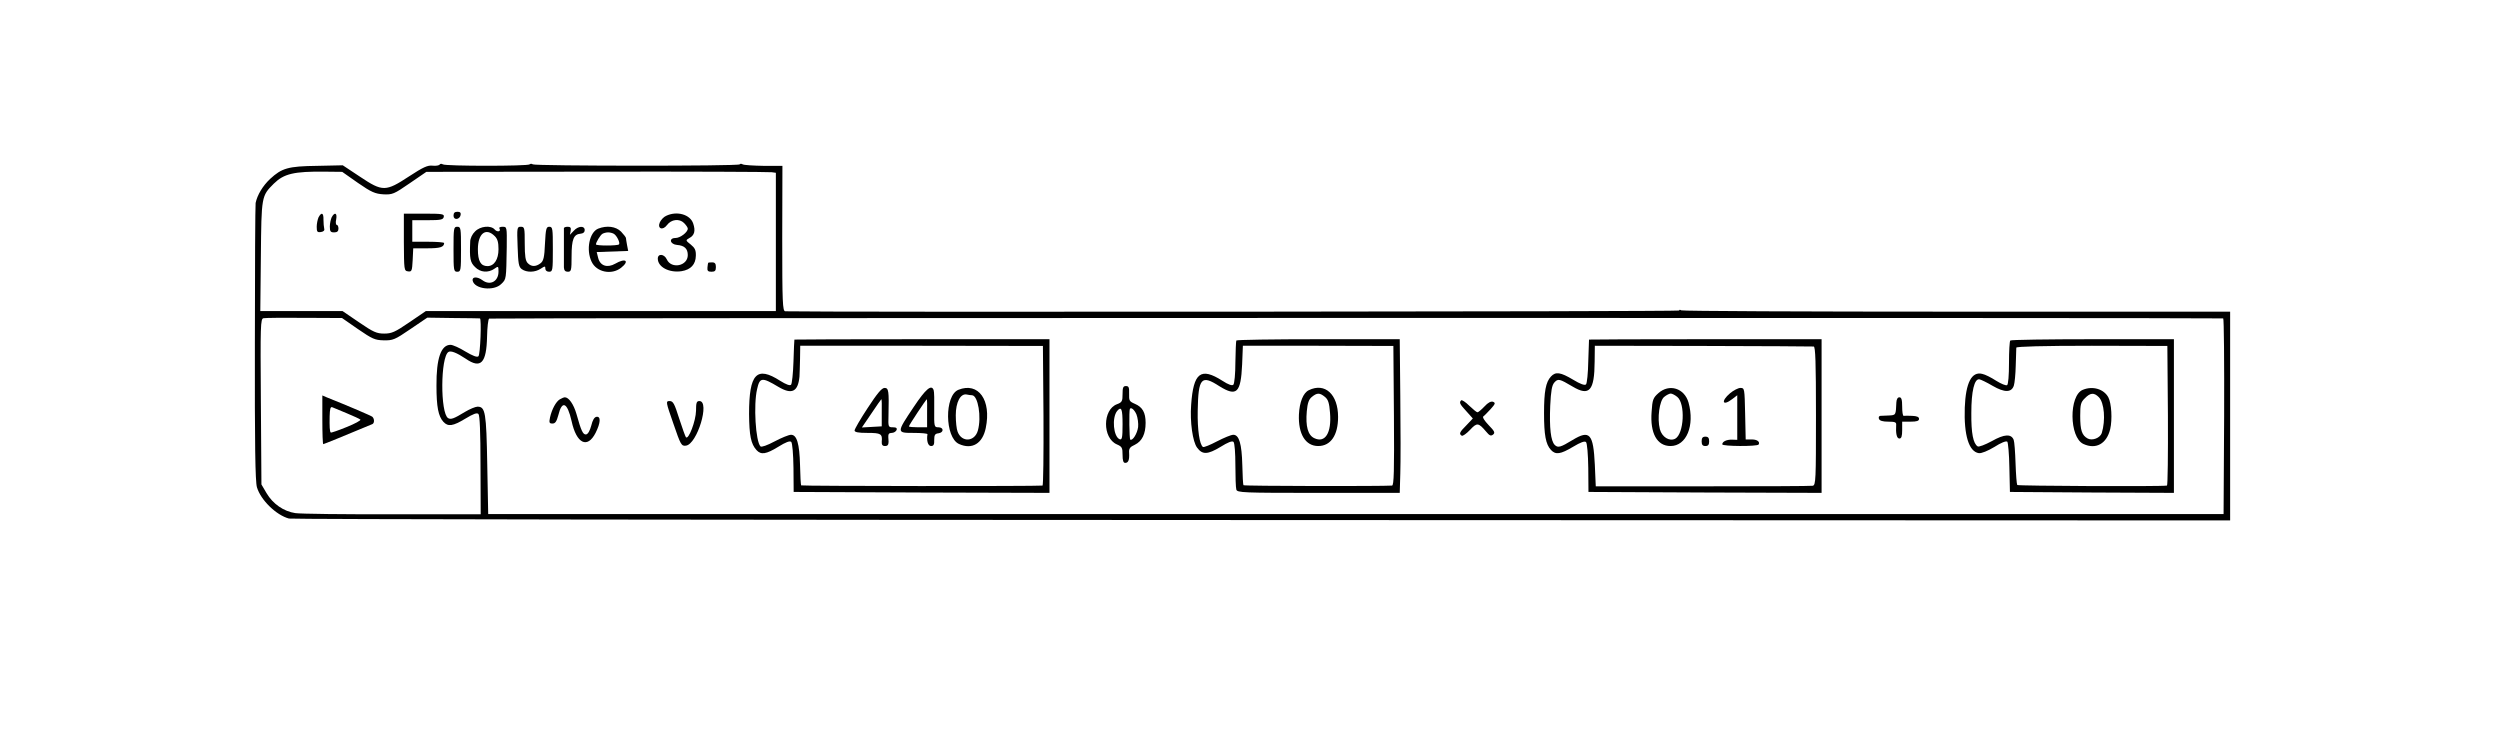
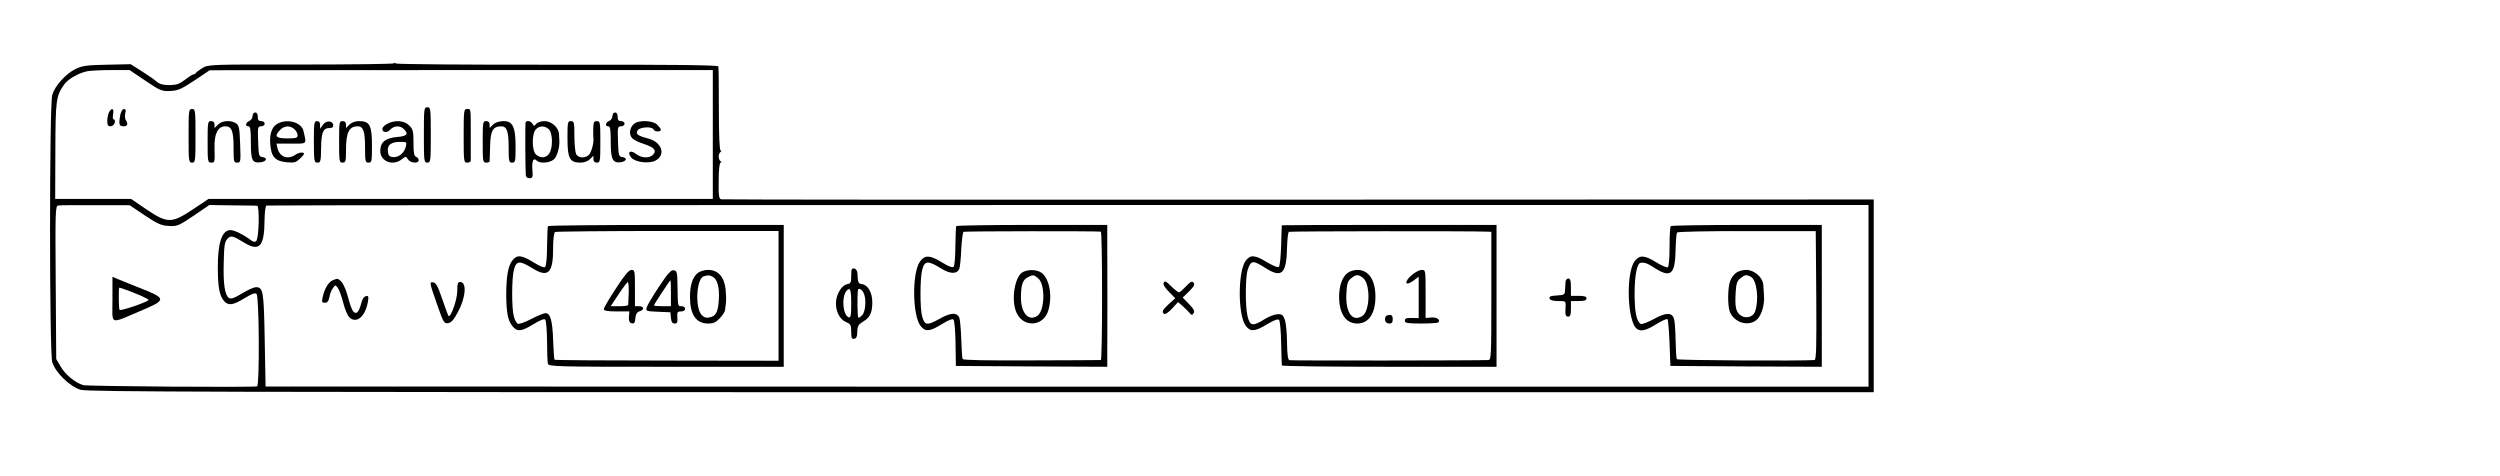
- <svg xmlns="http://www.w3.org/2000/svg" version="1.0" width="1334pt" height="391pt" viewBox="0 0 1334 391" preserveAspectRatio="xMidYMid meet">
-   <g transform="translate(0,391) scale(0.1,-0.1)" fill="#000000" stroke="none">
-     <path d="M2346 3032 c-3 -5 -20 -8 -38 -6 -26 3 -50 -8 -125 -57 -125 -82 -141 -83 -262 -2 l-92 61 -137 -3 c-155 -2 -188 -12 -251 -70 -39 -37 -68 -85 -77 -128 -2 -12 -4 -349 -4 -749 -1 -540 2 -738 11 -768 20 -68 103 -149 171 -167 13 -4 2348 -7 5191 -8 l5167 -2 0 557 0 557 -1459 0 c-802 0 -1463 3 -1470 7 -6 4 -11 4 -11 -1 0 -6 -4643 -9 -4770 -4 -14 1 -16 46 -16 389 l1 387 -100 0 c-55 1 -105 4 -112 8 -6 4 -14 4 -16 0 -6 -10 -1089 -9 -1104 0 -5 4 -13 4 -17 0 -9 -10 -449 -10 -463 0 -6 4 -14 4 -17 -1z m-436 -98 c72 -50 92 -58 136 -61 48 -2 56 1 140 59 l89 61 910 1 c501 1 920 -1 933 -3 l22 -3 0 -369 0 -369 -934 0 -934 0 -88 -60 c-76 -52 -94 -60 -134 -60 -40 0 -58 8 -134 60 l-88 60 -220 0 -219 0 3 293 c3 321 3 321 69 387 54 53 107 66 274 64 l91 -1 84 -59z m0 -780 c76 -52 90 -59 137 -60 49 -1 60 3 143 60 l90 61 138 -2 c75 0 140 -2 143 -2 9 -2 2 -192 -8 -202 -7 -7 -30 2 -69 25 -32 20 -68 36 -80 36 -51 0 -76 -73 -75 -218 0 -114 10 -163 37 -193 25 -27 51 -23 117 17 43 26 62 33 70 25 7 -7 11 -96 11 -273 l1 -262 -470 0 c-259 -1 -492 2 -519 6 -62 9 -120 49 -154 107 l-27 46 -3 442 c-3 410 -2 442 14 445 10 2 108 3 218 2 l201 -1 85 -59z m9953 57 c4 -1 6 -236 5 -523 l-3 -521 -4630 0 -4630 0 -5 264 c-5 279 -10 309 -52 309 -11 0 -42 -13 -67 -28 -59 -36 -75 -42 -90 -33 -42 26 -41 326 2 353 13 8 44 -4 92 -36 81 -56 111 -24 114 119 1 49 6 92 11 95 6 4 9221 5 9253 1z" />
-     <path d="M2420 2759 c0 -25 33 -22 38 4 2 12 -3 17 -17 17 -15 0 -21 -6 -21 -21z" />
-     <path d="M1700 2751 c-5 -11 -10 -34 -10 -51 0 -27 3 -31 23 -28 14 2 20 9 17 18 -2 8 -4 30 -4 48 1 36 -10 42 -26 13z" />
-     <path d="M1770 2751 c-5 -11 -10 -33 -10 -50 0 -26 4 -31 23 -31 16 0 23 6 23 20 0 11 -4 20 -9 20 -5 0 -7 14 -3 30 6 34 -8 40 -24 11z" />
-     <path d="M2155 2618 c1 -149 1 -153 22 -156 20 -3 22 2 25 60 l3 63 75 0 c68 0 89 6 90 28 0 4 -38 7 -85 7 l-85 0 0 58 0 57 82 0 c71 0 83 3 86 18 3 15 -7 17 -105 17 l-108 0 0 -152z" />
-     <path d="M3554 2758 c-12 -5 -27 -21 -33 -34 -15 -34 15 -46 38 -15 23 31 66 36 91 11 11 -11 20 -24 20 -30 0 -19 -40 -50 -66 -50 -37 0 -29 -34 9 -37 39 -3 57 -20 57 -54 0 -59 -88 -76 -112 -23 -14 30 -48 32 -48 4 0 -45 61 -77 127 -67 49 8 75 36 76 82 1 30 -5 42 -27 60 -28 22 -28 23 -9 34 29 15 35 39 22 78 -16 49 -88 69 -145 41z" />
-     <path d="M2420 2580 c0 -113 1 -120 20 -120 19 0 20 7 20 120 0 113 -1 120 -20 120 -19 0 -20 -7 -20 -120z" />
-     <path d="M2535 2675 c-15 -14 -26 -37 -26 -55 -4 -90 0 -110 26 -135 28 -29 70 -32 103 -9 21 15 22 14 22 -15 0 -53 -45 -77 -86 -46 -27 20 -56 19 -52 -2 9 -46 114 -58 153 -18 27 26 26 23 29 197 1 107 1 108 -22 108 -13 0 -21 -4 -17 -9 10 -17 -12 -21 -25 -6 -20 24 -77 19 -105 -10z m105 -25 c15 -15 20 -33 20 -70 0 -54 -23 -90 -59 -90 -36 0 -51 27 -51 90 0 84 42 118 90 70z" />
-     <path d="M2762 2594 c3 -91 6 -108 22 -120 26 -19 71 -18 101 2 23 15 25 15 25 0 0 -9 8 -16 20 -16 19 0 20 7 20 120 0 111 -1 120 -19 120 -16 0 -19 -10 -23 -90 -3 -74 -8 -93 -24 -105 -25 -19 -49 -19 -68 1 -12 12 -16 37 -16 105 0 84 -1 89 -21 89 -20 0 -21 -4 -17 -106z" />
-     <path d="M3009 2693 c0 -11 0 -182 0 -210 1 -16 7 -23 21 -23 18 0 20 7 20 83 0 90 11 117 48 120 14 1 22 8 22 19 0 25 -35 23 -59 -4 l-20 -21 4 21 c3 17 -1 22 -16 22 -10 0 -19 -3 -20 -7z" />
-     <path d="M3192 2690 c-47 -19 -66 -113 -35 -177 26 -55 106 -72 157 -32 47 37 24 54 -31 22 -42 -24 -80 -12 -91 30 l-8 32 84 3 84 3 -6 31 c-3 17 -6 34 -6 38 0 4 -12 19 -26 34 -28 28 -76 34 -122 16z m84 -28 c16 -10 34 -48 27 -56 -8 -8 -123 -8 -123 0 0 11 23 49 34 56 6 4 20 8 31 8 11 0 25 -4 31 -8z" />
-     <path d="M3779 2508 c-1 -2 -3 -13 -4 -25 -2 -18 3 -23 21 -23 19 0 24 5 24 25 0 18 -5 25 -20 25 -11 0 -21 -1 -21 -2z" />
-     <path d="M1720 1670 c0 -72 2 -130 5 -130 3 0 119 47 262 107 11 5 12 27 0 39 -5 5 -126 57 -244 104 l-23 10 0 -130z m130 35 c36 -15 69 -30 73 -34 4 -4 -29 -22 -74 -40 -44 -18 -82 -31 -84 -29 -6 6 -7 32 -6 87 1 38 4 52 14 48 6 -3 41 -17 77 -32z" />
-     <path d="M4239 2098 c-1 -2 -3 -54 -5 -117 -2 -63 -8 -119 -13 -124 -6 -6 -26 1 -58 21 -126 81 -166 38 -166 -177 1 -116 10 -160 40 -193 24 -26 51 -22 116 18 40 25 62 33 69 26 6 -6 11 -66 12 -139 l1 -128 683 -3 682 -2 0 410 0 410 -680 0 c-374 0 -681 -1 -681 -2z m1329 -406 c1 -205 -1 -372 -5 -373 -30 -4 -1286 -3 -1288 1 -2 3 -5 52 -6 108 -3 115 -17 162 -48 162 -12 0 -51 -16 -87 -35 -41 -22 -71 -32 -76 -27 -26 26 -38 223 -18 306 14 63 26 64 113 12 72 -43 105 -27 113 54 1 14 2 57 3 95 l1 70 648 0 647 -1 3 -372z" />
-     <path d="M4630 1733 c-39 -59 -70 -113 -70 -120 0 -9 19 -13 69 -13 72 0 80 -5 76 -47 -1 -16 4 -23 17 -23 18 0 22 8 18 48 -1 16 4 22 18 22 11 0 22 7 26 15 4 11 -2 15 -20 15 -24 0 -25 2 -23 63 3 132 1 147 -21 147 -15 0 -39 -29 -90 -107z m75 -25 l0 -73 -53 -3 -53 -3 51 75 c28 42 52 76 53 76 2 0 3 -33 2 -72z" />
-     <path d="M4876 1739 c-93 -139 -93 -139 0 -139 41 0 73 -3 73 -7 -6 -35 3 -63 19 -63 14 0 18 8 17 33 0 26 4 33 23 35 29 4 29 32 -1 32 -22 0 -23 3 -22 93 1 50 0 98 -3 105 -11 33 -42 7 -106 -89z m71 -34 l0 -75 -49 0 c-26 0 -48 2 -48 5 0 6 92 145 96 145 1 0 2 -34 1 -75z" />
-     <path d="M5114 1830 c-75 -30 -73 -254 3 -289 70 -32 126 2 143 85 31 149 -39 247 -146 204z m73 -29 c32 -2 51 -116 31 -188 -17 -61 -86 -65 -108 -7 -6 14 -10 54 -10 88 0 70 25 117 58 111 9 -2 22 -4 29 -4z" />
-     <path d="M6597 2093 c-2 -5 -4 -57 -5 -117 0 -60 -5 -113 -11 -119 -6 -6 -26 0 -58 21 -116 74 -155 44 -167 -128 -7 -90 8 -198 32 -229 28 -38 56 -37 124 4 40 25 63 34 70 27 6 -6 10 -60 10 -124 0 -62 2 -121 5 -130 4 -17 33 -18 438 -18 l434 0 3 103 c2 56 2 240 0 410 l-3 307 -434 0 c-238 0 -436 -3 -438 -7z m841 -401 c2 -294 0 -372 -10 -373 -50 -4 -791 -3 -793 2 -2 3 -5 51 -6 107 -3 114 -17 162 -48 162 -12 0 -50 -16 -87 -35 -36 -19 -70 -33 -75 -30 -18 12 -30 91 -28 193 3 176 19 194 116 131 92 -57 114 -36 121 116 l4 100 402 0 401 -1 3 -372z" />
-     <path d="M6984 1828 c-30 -14 -50 -64 -53 -131 -4 -103 35 -167 103 -167 67 0 106 58 106 155 0 121 -70 185 -156 143z m86 -36 c17 -14 23 -32 27 -85 9 -107 -26 -163 -84 -135 -34 16 -47 63 -40 143 4 45 11 64 27 77 28 23 42 23 70 0z" />
-     <path d="M8479 2098 c0 -2 -2 -54 -4 -116 -1 -63 -7 -118 -12 -123 -7 -7 -31 2 -69 25 -67 40 -93 44 -118 17 -28 -30 -37 -80 -37 -196 0 -116 9 -166 37 -196 25 -27 51 -23 118 17 40 24 62 32 69 25 6 -6 11 -67 12 -138 l1 -128 622 -3 622 -2 0 410 0 410 -620 0 c-341 0 -620 -1 -621 -2z m1199 -37 c9 -1 12 -82 12 -370 0 -343 -1 -369 -17 -373 -10 -2 -274 -3 -588 -3 l-570 0 -5 115 c-8 166 -27 188 -119 132 -64 -39 -78 -43 -95 -26 -21 21 -29 90 -24 209 4 81 9 109 22 124 20 22 27 20 98 -22 89 -53 116 -22 117 133 l1 85 578 -1 c317 -1 583 -2 590 -3z" />
-     <path d="M8849 1812 c-28 -25 -32 -35 -36 -99 -9 -115 29 -183 101 -183 85 0 130 109 96 232 -22 77 -103 102 -161 50z m101 -20 c44 -36 36 -197 -11 -223 -31 -16 -71 9 -82 51 -15 58 -2 152 23 172 12 10 28 18 35 18 7 0 23 -8 35 -18z" />
-     <path d="M9232 1812 c-51 -43 -41 -72 12 -31 l26 20 0 -119 0 -119 -27 1 c-29 1 -53 -10 -53 -25 0 -11 187 -12 194 -1 9 15 -9 28 -39 27 l-30 0 -3 138 c-3 134 -3 137 -25 137 -12 0 -37 -13 -55 -28z" />
-     <path d="M9080 1555 c0 -18 5 -25 20 -25 15 0 20 7 20 25 0 18 -5 25 -20 25 -15 0 -20 -7 -20 -25z" />
-     <path d="M10727 2093 c-4 -3 -7 -57 -7 -119 0 -67 -4 -115 -10 -119 -6 -4 -32 7 -58 23 -26 17 -59 34 -75 37 -56 14 -88 -47 -93 -180 -5 -148 22 -235 75 -243 14 -2 48 12 83 33 34 22 63 34 69 28 4 -4 10 -67 11 -138 l3 -130 438 -3 437 -2 0 410 0 410 -433 0 c-239 0 -437 -3 -440 -7z m841 -401 c1 -205 -1 -373 -5 -373 -37 -6 -796 -2 -799 3 -3 4 -7 56 -9 115 -2 60 -6 116 -10 126 -13 33 -50 31 -117 -7 -35 -19 -69 -32 -75 -28 -24 15 -35 70 -34 178 0 116 16 184 43 180 7 -1 39 -16 71 -35 64 -37 101 -36 113 2 4 12 9 60 10 107 1 47 3 90 3 95 1 6 142 10 403 10 l403 -1 3 -372z" />
-     <path d="M11114 1830 c-75 -30 -73 -254 3 -289 67 -31 124 1 143 79 12 52 7 138 -10 170 -24 44 -83 62 -136 40z m85 -39 c30 -30 37 -124 16 -192 -9 -26 -50 -42 -75 -29 -31 17 -40 44 -40 120 0 62 3 74 25 95 29 30 49 31 74 6z" />
-     <path d="M5990 1807 c0 -38 -3 -44 -30 -54 -77 -29 -78 -180 -1 -214 28 -12 31 -18 31 -56 0 -30 4 -43 14 -43 17 0 23 16 21 53 -2 23 4 32 31 44 38 19 57 57 57 117 0 55 -17 84 -57 101 -30 13 -32 17 -31 54 1 34 -2 41 -17 41 -15 0 -18 -8 -18 -43z m0 -162 c0 -70 -3 -83 -15 -79 -34 13 -43 115 -14 151 23 27 29 11 29 -72z m74 54 c7 -18 11 -48 9 -68 -5 -35 -29 -74 -42 -67 -5 4 -7 154 -2 164 6 11 24 -4 35 -29z" />
-     <path d="M2987 1779 c-20 -12 -42 -52 -52 -96 -6 -28 -4 -33 13 -33 15 0 22 11 31 44 20 82 48 70 71 -31 26 -120 84 -149 128 -63 27 54 29 89 5 86 -12 -2 -21 -18 -28 -47 -7 -26 -17 -45 -27 -47 -17 -3 -27 19 -52 109 -15 52 -41 89 -62 89 -5 0 -17 -5 -27 -11z" />
-     <path d="M10119 1763 c-3 -68 -2 -68 -39 -70 -19 -1 -40 -2 -47 -2 -7 -1 -10 -8 -7 -16 4 -10 20 -15 50 -15 36 0 43 -3 42 -17 -3 -46 3 -73 17 -73 11 0 15 12 15 45 l0 45 45 0 c33 0 45 4 45 15 0 10 -11 15 -37 16 -21 1 -41 1 -45 0 -5 0 -8 22 -8 49 0 38 -4 50 -15 50 -9 0 -15 -10 -16 -27z" />
-     <path d="M7797 1774 c-12 -12 -8 -20 28 -59 l34 -38 -34 -36 c-37 -37 -41 -46 -25 -56 5 -3 25 11 44 31 37 40 45 39 85 -8 19 -23 26 -26 38 -17 12 10 8 18 -24 51 -22 23 -34 42 -28 46 6 4 23 22 39 39 25 28 27 33 13 39 -11 4 -27 -4 -46 -25 -16 -17 -33 -31 -37 -31 -5 0 -24 16 -44 35 -20 20 -39 32 -43 29z" />
-     <path d="M3593 1650 c39 -114 43 -121 67 -118 60 7 130 238 72 238 -15 0 -18 -9 -18 -52 -1 -54 -40 -157 -54 -141 -3 4 -20 50 -36 100 -25 79 -32 93 -51 93 -21 0 -21 -3 20 -120z" />
+ <svg xmlns="http://www.w3.org/2000/svg" version="1.0" width="1445pt" height="275pt" viewBox="0 0 1445 275" preserveAspectRatio="xMidYMid meet">
+   <g transform="translate(0,275) scale(0.1,-0.1)" fill="#000000" stroke="none">
+     <path d="M2277 2384 c-4 -4 -247 -7 -539 -7 -524 1 -534 0 -568 -20 -19 -12 -36 -25 -38 -29 -2 -4 -8 -8 -14 -8 -6 0 -27 -14 -49 -31 -31 -24 -48 -30 -89 -31 -37 0 -58 6 -73 19 -12 11 -51 38 -87 61 l-65 41 -136 -3 c-117 -2 -143 -6 -183 -25 -56 -28 -118 -96 -134 -149 -17 -57 -17 -1487 0 -1545 18 -60 101 -141 164 -160 42 -12 781 -14 5206 -14 l5158 0 0 557 0 557 -3322 -1 c-1828 -1 -3330 0 -3339 2 -14 3 -16 20 -15 108 0 63 5 104 11 104 7 0 6 3 0 8 -6 4 -11 16 -11 27 0 11 5 23 11 27 6 5 6 8 0 8 -6 0 -10 86 -10 238 0 130 -1 242 -3 248 -2 8 -260 11 -933 10 -511 -1 -930 3 -932 7 -1 5 -6 5 -10 1z m-1436 -101 c85 -57 94 -61 142 -59 45 2 64 10 141 61 l88 59 1454 1 1454 0 0 -372 0 -373 -1457 0 -1458 0 -90 -60 c-123 -82 -147 -82 -269 0 l-88 60 -219 0 -220 0 1 280 c1 296 4 315 52 383 23 32 88 68 137 76 19 3 80 6 137 6 l103 0 92 -62z m-4 -778 c75 -50 96 -59 139 -61 48 -3 57 1 143 59 l91 62 133 -2 c72 0 137 -2 143 -2 15 -1 11 -188 -5 -204 -8 -8 -18 -6 -38 10 -41 30 -89 53 -111 53 -49 0 -74 -74 -73 -217 0 -114 10 -164 37 -194 25 -27 51 -23 117 17 44 27 62 33 70 25 15 -15 18 -529 3 -534 -22 -7 -982 0 -1006 7 -46 15 -101 59 -128 105 l-27 46 -3 442 c-3 411 -2 442 14 445 10 2 106 3 215 2 l198 0 88 -59z m9963 -465 l0 -525 -4632 0 -4633 1 -5 270 c-5 284 -9 304 -51 304 -10 0 -40 -13 -66 -28 -60 -36 -77 -42 -90 -34 -23 16 -33 79 -30 197 2 103 5 126 20 143 21 23 31 21 99 -21 88 -53 116 -22 117 130 1 45 5 83 11 85 5 2 2091 3 4635 3 l4625 0 0 -525z" />
+     <path d="M2450 1970 c0 -153 1 -160 20 -160 19 0 20 7 20 160 0 153 -1 160 -20 160 -19 0 -20 -7 -20 -160z" />
+     <path d="M630 2101 c-5 -11 -10 -33 -10 -50 0 -24 4 -31 19 -31 10 0 21 9 24 20 3 11 0 20 -5 20 -6 0 -8 12 -4 30 6 34 -8 40 -24 11z" />
+     <path d="M696 2089 c-11 -57 -8 -69 18 -69 24 0 28 13 12 38 -4 7 -5 24 -2 38 5 17 2 24 -8 24 -7 0 -16 -14 -20 -31z" />
+     <path d="M1090 1965 c0 -148 1 -155 20 -155 19 0 20 7 20 155 0 148 -1 155 -20 155 -19 0 -20 -7 -20 -155z" />
+     <path d="M2680 1965 c0 -148 1 -155 20 -155 11 0 20 5 21 10 0 6 0 66 0 135 0 175 2 165 -21 165 -19 0 -20 -7 -20 -155z" />
+     <path d="M1460 2080 c0 -11 -8 -24 -17 -28 -23 -9 -28 -32 -8 -32 12 0 15 -17 15 -94 0 -103 8 -120 56 -114 34 4 43 25 12 30 -22 3 -23 8 -26 91 -3 82 -2 87 18 87 11 0 20 7 20 15 0 8 -9 15 -20 15 -15 0 -20 7 -20 25 0 16 -6 25 -15 25 -8 0 -15 -9 -15 -20z" />
+     <path d="M3540 2080 c0 -11 -8 -24 -17 -28 -23 -9 -28 -32 -8 -32 12 0 15 -16 15 -88 0 -102 11 -125 55 -120 35 4 45 25 13 30 -22 3 -23 8 -26 91 -3 82 -2 87 18 87 11 0 20 7 20 15 0 8 -9 15 -20 15 -15 0 -20 7 -20 25 0 16 -6 25 -15 25 -8 0 -15 -9 -15 -20z" />
+     <path d="M1200 1930 c0 -113 1 -120 20 -120 22 0 22 0 20 87 -2 80 19 122 62 123 37 0 48 -27 48 -121 0 -84 1 -89 21 -89 20 0 21 4 17 106 -3 91 -6 108 -22 120 -29 21 -82 18 -106 -6 l-20 -20 0 20 c0 13 -7 20 -20 20 -19 0 -20 -7 -20 -120z" />
+     <path d="M1614 2040 c-39 -15 -57 -57 -52 -122 6 -75 27 -99 96 -106 45 -4 53 -1 79 24 24 24 25 29 11 32 -10 2 -28 -4 -40 -12 -44 -31 -91 -14 -104 37 l-6 27 85 0 c95 0 89 -7 71 73 -10 46 -82 71 -140 47z m88 -37 c10 -9 18 -24 18 -35 0 -15 -8 -18 -60 -18 -66 0 -77 13 -40 50 24 24 57 26 82 3z" />
+     <path d="M1814 1930 c1 -113 2 -120 21 -120 18 0 20 7 21 85 1 91 12 115 49 115 16 0 22 5 21 18 -4 26 -42 27 -60 0 l-16 -22 0 22 c0 15 -6 22 -18 22 -16 0 -18 -11 -18 -120z" />
+     <path d="M1960 1930 c0 -113 1 -120 20 -120 18 0 20 7 20 76 0 98 18 134 67 134 33 0 43 -29 43 -124 0 -79 2 -86 20 -86 19 0 20 7 20 100 0 116 -13 140 -75 140 -22 0 -43 -8 -55 -20 l-20 -20 0 20 c0 13 -7 20 -20 20 -19 0 -20 -7 -20 -120z" />
+     <path d="M2238 2034 c-16 -8 -28 -21 -28 -28 0 -23 27 -26 46 -5 21 23 57 25 78 3 30 -29 19 -41 -40 -46 -66 -6 -95 -29 -96 -78 -2 -62 72 -92 124 -51 24 19 24 19 36 0 14 -22 62 -26 62 -5 0 8 -7 16 -15 20 -12 4 -15 23 -15 81 0 67 -3 79 -25 100 -28 29 -84 33 -127 9z m108 -131 c-9 -37 -43 -65 -75 -61 -20 2 -27 9 -29 33 -5 37 19 55 71 55 38 0 39 -1 33 -27z" />
+     <path d="M2790 1930 c0 -113 1 -120 20 -120 11 0 20 3 20 8 0 4 2 44 3 89 2 89 16 112 64 113 33 0 43 -29 43 -124 0 -79 2 -86 20 -86 19 0 20 7 20 91 0 86 -9 125 -34 141 -22 15 -76 8 -96 -12 l-20 -20 0 20 c0 13 -7 20 -20 20 -19 0 -20 -7 -20 -120z" />
+     <path d="M3038 2043 c-3 -7 -2 -254 1 -305 1 -11 9 -18 21 -18 19 0 21 5 17 51 -3 51 6 70 26 50 16 -16 69 -14 95 5 20 13 38 71 35 112 0 6 -1 23 -2 37 -2 38 -43 75 -84 75 -19 0 -40 -7 -48 -16 -11 -14 -13 -14 -21 0 -9 17 -34 22 -40 9z m134 -40 c23 -21 25 -109 2 -141 -18 -26 -50 -28 -76 -5 -24 22 -25 118 -1 145 20 22 51 23 75 1z" />
+     <path d="M3280 1950 c0 -116 13 -140 75 -140 22 0 43 8 55 20 l20 20 0 -20 c0 -13 7 -20 20 -20 19 0 20 7 20 120 0 113 -1 120 -20 120 -17 0 -20 -7 -21 -42 -1 -24 0 -49 1 -57 3 -27 -11 -80 -26 -96 -21 -21 -61 -19 -74 4 -5 11 -10 58 -10 105 0 79 -2 86 -20 86 -19 0 -20 -7 -20 -100z" />
+     <path d="M3680 2043 c-39 -16 -52 -69 -22 -95 9 -9 40 -23 69 -32 56 -19 70 -37 47 -61 -21 -21 -66 -19 -96 4 -33 27 -56 13 -30 -19 22 -28 103 -38 141 -18 61 32 37 106 -41 127 -62 16 -76 26 -62 48 13 20 86 23 92 4 4 -13 42 -15 42 -1 0 5 -10 18 -22 30 -21 20 -82 26 -118 13z" />
+     <path d="M650 1019 c0 -152 -21 -143 160 -67 153 64 154 72 5 131 -49 19 -107 43 -127 51 l-38 16 0 -131z m164 22 c27 -12 47 -23 45 -25 -15 -15 -163 -65 -168 -57 -5 7 -6 118 -2 128 1 3 69 -22 125 -46z" />
+     <path d="M3167 1443 c-2 -5 -4 -57 -5 -117 0 -60 -5 -113 -11 -119 -6 -6 -30 4 -68 27 -69 43 -95 45 -122 10 -24 -31 -35 -92 -35 -199 1 -101 9 -146 35 -179 27 -35 53 -33 122 10 38 23 62 33 68 27 6 -6 10 -61 11 -124 0 -63 2 -122 5 -131 4 -17 45 -18 684 -18 l679 0 0 410 0 410 -679 0 c-374 0 -682 -3 -684 -7z m1333 -403 l0 -375 -645 1 c-354 0 -647 2 -650 5 -2 3 -6 54 -8 115 -4 112 -16 154 -44 154 -9 0 -47 -15 -83 -34 -37 -20 -71 -31 -78 -27 -7 4 -17 23 -22 42 -13 45 -13 224 1 272 14 51 33 52 109 5 89 -55 118 -26 117 121 0 47 5 86 11 90 5 3 299 6 651 6 l641 0 0 -375z" />
+     <path d="M3560 1083 c-39 -59 -70 -113 -70 -120 0 -9 21 -13 74 -13 l74 0 -3 -31 c-2 -19 3 -33 12 -36 18 -7 24 -1 26 33 2 18 9 30 22 34 30 8 29 30 0 30 l-25 0 0 105 c0 99 -1 105 -20 105 -15 0 -39 -29 -90 -107z m74 -25 c-1 -35 -3 -66 -3 -70 -1 -5 -24 -8 -51 -8 l-50 0 46 70 c26 39 50 70 53 70 3 0 6 -28 5 -62z" />
+     <path d="M3809 1093 c-36 -54 -68 -108 -71 -120 -6 -21 -3 -22 66 -25 l71 -3 3 -32 c2 -24 8 -33 22 -33 14 0 17 7 15 35 -2 31 1 35 22 35 14 0 23 6 23 15 0 8 -9 15 -20 15 -23 0 -22 -3 -24 115 -1 83 -3 90 -22 93 -16 2 -34 -18 -85 -95z m69 -38 l0 -75 -49 0 c-27 0 -49 2 -49 5 0 6 92 145 95 145 2 0 3 -34 3 -75z" />
+     <path d="M4033 1172 c-30 -24 -44 -67 -45 -137 0 -103 35 -155 105 -155 31 0 45 7 68 31 16 17 30 39 30 48 1 9 3 27 5 41 2 14 1 49 -2 79 -8 71 -44 111 -101 111 -21 0 -48 -8 -60 -18z m87 -22 c26 -14 39 -60 35 -129 -4 -73 -16 -97 -51 -105 -20 -5 -33 -2 -48 13 -40 40 -31 213 12 224 28 8 33 7 52 -3z" />
+     <path d="M5527 1443 c-2 -5 -4 -57 -5 -117 0 -60 -5 -113 -10 -118 -7 -7 -31 3 -70 27 -68 41 -96 42 -124 4 -47 -63 -45 -312 3 -373 27 -35 53 -33 122 10 37 23 62 33 68 27 6 -6 11 -68 12 -139 l2 -129 438 -3 437 -2 0 32 c1 42 1 618 0 716 l0 72 -434 0 c-239 0 -437 -3 -439 -7z m836 -32 c4 -1 7 -167 7 -371 0 -203 -3 -370 -7 -371 -5 0 -185 -2 -402 -2 -258 -1 -395 1 -397 8 -3 6 -6 57 -8 115 -2 58 -7 113 -11 123 -14 33 -50 31 -117 -7 -70 -39 -83 -37 -98 15 -13 45 -13 224 1 272 14 51 33 52 109 5 53 -33 92 -33 105 -1 4 10 9 61 11 113 3 52 9 97 13 100 7 4 763 5 794 1z" />
+     <path d="M5913 1178 c-47 -23 -70 -158 -39 -232 39 -93 159 -85 186 12 24 86 5 183 -41 216 -26 18 -73 20 -106 4z m87 -36 c43 -35 40 -189 -5 -218 -52 -34 -96 20 -94 113 1 68 11 96 39 110 32 16 34 16 60 -5z" />
+     <path d="M7409 1448 c-1 -2 -2 -54 -4 -116 -2 -63 -7 -118 -13 -124 -6 -6 -30 4 -68 26 -70 43 -96 45 -123 10 -47 -60 -47 -318 0 -378 27 -35 53 -33 123 10 39 23 62 32 69 25 5 -5 11 -65 12 -133 2 -68 3 -126 4 -130 1 -5 280 -8 621 -8 l620 0 0 410 0 410 -620 0 c-341 0 -620 -1 -621 -2z m1189 -37 l22 -1 0 -370 c0 -345 -1 -370 -17 -371 -56 -3 -1140 -4 -1150 -1 -9 3 -13 33 -14 101 0 53 -6 112 -12 131 -11 30 -17 35 -43 34 -17 -1 -48 -13 -70 -26 -74 -47 -90 -44 -104 18 -13 56 -12 225 2 265 19 56 29 57 107 7 89 -56 117 -29 120 117 1 49 6 92 11 95 6 4 1064 5 1148 1z" />
+     <path d="M7791 1174 c-32 -23 -51 -74 -51 -139 0 -97 39 -155 105 -155 66 0 105 58 105 155 0 97 -39 155 -105 155 -17 0 -41 -7 -54 -16z m88 -31 c43 -36 40 -190 -4 -219 -58 -38 -99 20 -93 129 3 58 8 73 27 88 29 24 43 24 70 2z" />
+     <path d="M8162 1162 c-51 -43 -41 -72 12 -31 l26 20 0 -120 0 -120 -27 1 c-46 1 -53 -1 -53 -17 0 -12 17 -15 93 -15 52 0 96 3 100 6 15 15 -7 31 -38 29 l-35 -3 0 139 c0 138 0 139 -22 139 -13 0 -38 -13 -56 -28z" />
+     <path d="M8008 918 c-8 -21 2 -38 23 -38 14 0 19 7 19 25 0 18 -5 25 -19 25 -10 0 -21 -6 -23 -12z" />
+     <path d="M9657 1443 c-4 -3 -7 -57 -7 -119 0 -65 -4 -115 -10 -119 -6 -3 -37 10 -69 30 -66 41 -95 42 -123 5 -52 -71 -42 -356 15 -392 23 -15 52 -8 110 28 32 20 61 33 65 29 4 -4 9 -66 12 -138 l5 -132 438 -3 437 -2 0 410 0 410 -433 0 c-239 0 -437 -3 -440 -7z m841 -401 c2 -294 0 -372 -10 -373 -82 -6 -791 -2 -796 5 -3 5 -6 55 -7 110 -1 56 -5 111 -9 123 -12 38 -46 38 -117 -1 -35 -19 -69 -32 -76 -28 -24 15 -35 69 -35 174 0 107 14 177 35 179 25 3 39 -3 84 -32 91 -57 115 -34 118 107 1 50 5 95 8 100 3 5 184 9 404 8 l398 0 3 -372z" />
+     <path d="M10033 1172 c-12 -9 -27 -30 -33 -47 -14 -38 -15 -141 -2 -176 25 -63 105 -88 154 -49 28 22 48 86 44 140 -1 19 -3 48 -4 63 -3 44 -52 87 -99 87 -21 0 -48 -8 -60 -18z m87 -22 c34 -18 48 -128 25 -199 -10 -32 -52 -45 -81 -26 -30 19 -37 49 -32 132 3 54 8 69 27 84 27 22 35 23 61 9z" />
+     <path d="M4920 1156 c0 -38 -3 -45 -21 -48 -30 -4 -59 -47 -66 -94 -7 -55 17 -108 56 -125 28 -12 31 -18 31 -57 0 -36 3 -43 17 -40 13 2 18 13 18 41 1 31 6 41 32 57 42 25 54 50 55 112 0 57 -25 101 -61 106 -20 3 -23 9 -25 62 -1 15 -8 26 -18 28 -15 3 -18 -4 -18 -42z m0 -161 c0 -70 -3 -83 -15 -79 -33 13 -42 115 -13 152 22 26 28 9 28 -73z m71 63 c17 -31 13 -107 -7 -129 -9 -10 -19 -17 -23 -15 -5 3 -7 127 -2 159 2 15 21 6 32 -15z" />
+     <path d="M1923 1130 c-24 -10 -47 -48 -58 -97 -6 -29 -4 -33 13 -33 14 0 21 9 26 33 3 19 13 42 21 53 13 18 14 18 27 1 8 -10 22 -49 32 -87 9 -37 25 -75 36 -85 41 -37 90 4 106 88 6 34 4 39 -11 35 -12 -2 -22 -18 -29 -48 -7 -27 -17 -46 -27 -48 -18 -3 -28 18 -53 109 -9 30 -24 63 -34 72 -21 19 -19 19 -49 7z" />
+     <path d="M9049 1123 c-1 -10 -2 -31 -3 -48 -1 -28 -3 -30 -48 -33 -36 -2 -46 -6 -41 -18 3 -9 20 -14 49 -14 44 0 45 0 43 -32 -3 -50 0 -58 16 -58 11 0 15 12 15 45 l0 45 45 0 c33 0 45 4 45 15 0 11 -12 15 -45 15 l-45 0 0 50 c0 38 -4 50 -15 50 -8 0 -15 -8 -16 -17z" />
+     <path d="M6726 1115 c-4 -10 7 -28 31 -52 l36 -37 -37 -33 c-37 -34 -43 -47 -26 -58 5 -3 26 11 45 32 l34 37 28 -24 c15 -14 33 -32 40 -40 11 -13 14 -13 22 0 8 11 1 24 -26 52 l-37 38 37 36 c28 28 34 40 26 50 -9 11 -18 6 -44 -21 -18 -19 -36 -35 -41 -35 -4 0 -25 16 -45 36 -30 29 -37 33 -43 19z" />
+     <path d="M2523 1000 c39 -113 43 -121 66 -118 18 2 33 18 56 61 47 85 55 177 15 177 -14 0 -17 -9 -17 -52 0 -50 -38 -157 -51 -144 -2 3 -19 47 -36 98 -26 76 -36 94 -53 96 -21 3 -21 -1 20 -118z" />
  </g>
</svg>
